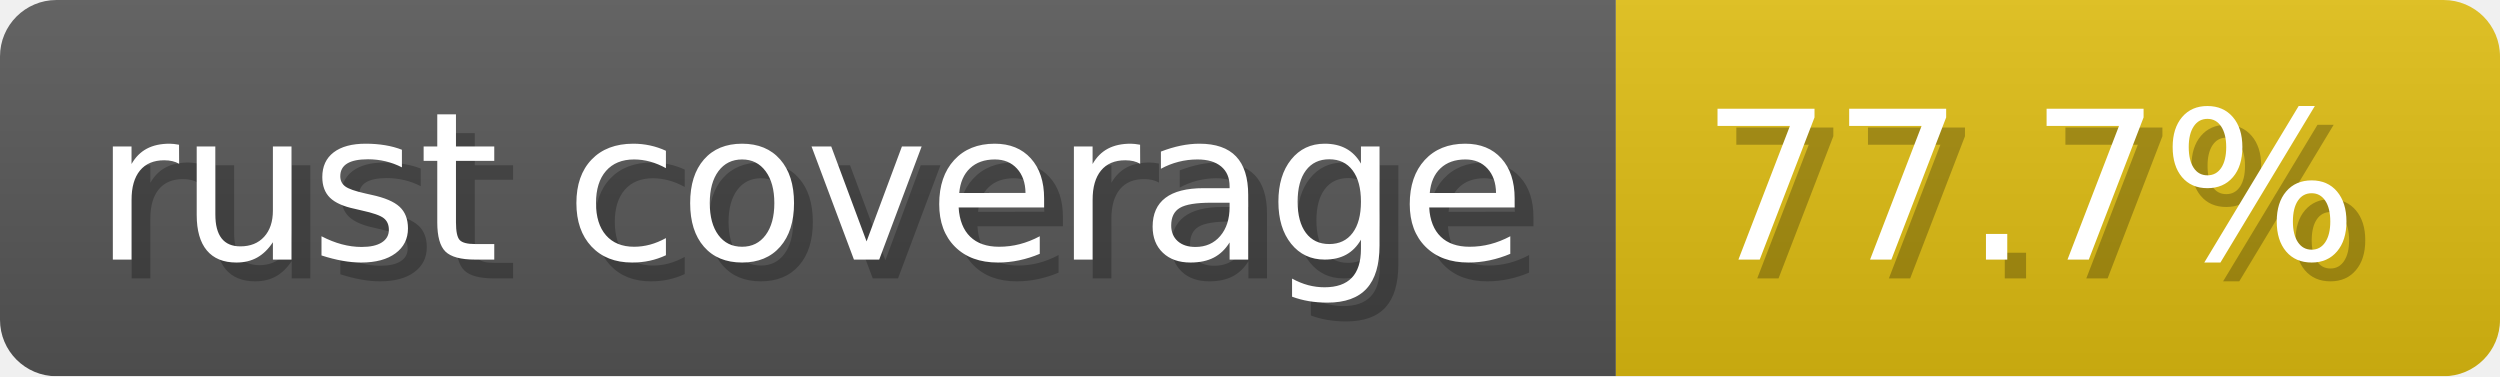
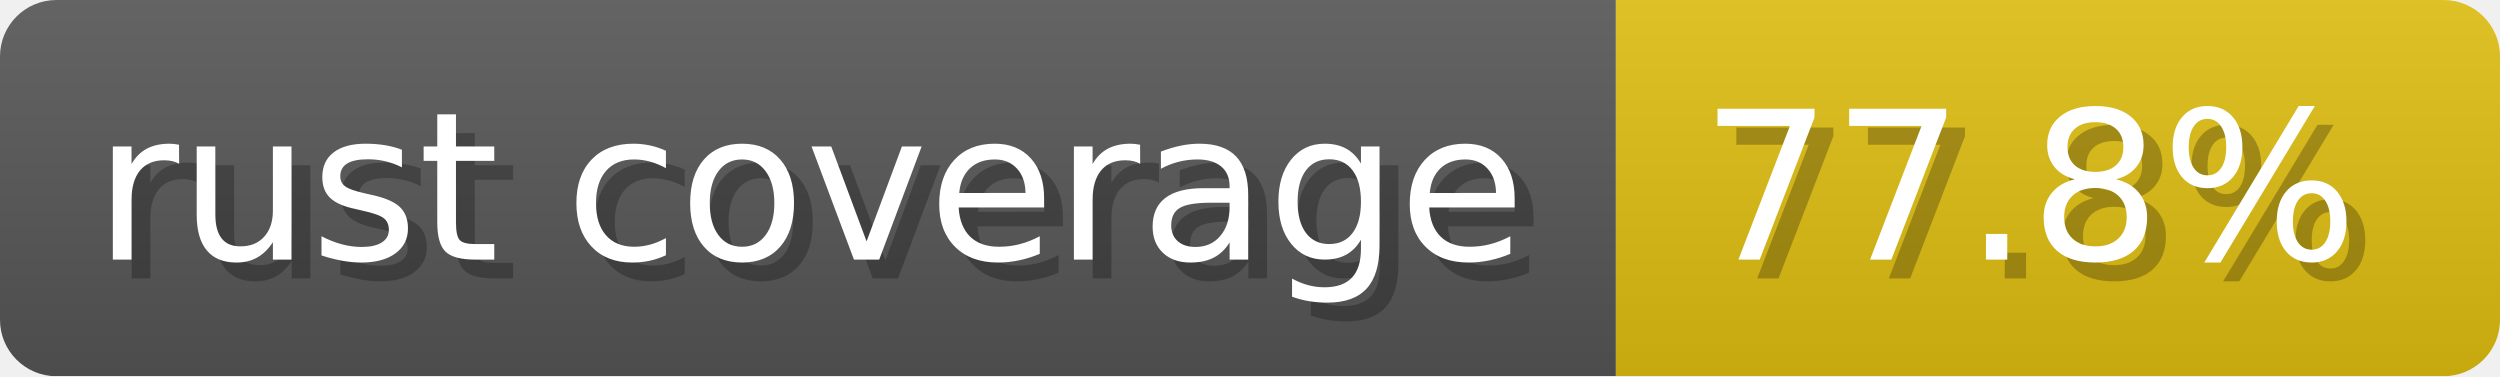
- <svg xmlns="http://www.w3.org/2000/svg" width="132.9" height="20" viewBox="0 0 1329 200" role="img" aria-label="rust coverage: 77.7%">
+ <svg xmlns="http://www.w3.org/2000/svg" width="132.9" height="20" viewBox="0 0 1329 200" role="img" aria-label="rust coverage: 77.8%">
  <linearGradient id="a" x2="0" y2="100%">
    <stop offset="0" stop-opacity=".1" stop-color="#EEE" />
    <stop offset="1" stop-opacity=".1" />
  </linearGradient>
  <mask id="m">
    <rect width="1329" height="200" rx="30" fill="#FFF" />
  </mask>
  <g mask="url(#m)">
    <rect width="859" height="200" fill="#555" />
    <rect width="470" height="200" fill="#DB1" x="859" />
    <rect width="1329" height="200" fill="url(#a)" />
  </g>
  <g aria-hidden="true" fill="#fff" text-anchor="start" font-family="Verdana,DejaVu Sans,sans-serif" font-size="110">
    <text x="60" y="148" textLength="759" fill="#000" opacity="0.25">rust coverage</text>
    <text x="50" y="138" textLength="759">rust coverage</text>
-     <text x="914" y="148" textLength="370" fill="#000" opacity="0.25">77.7%</text>
-     <text x="904" y="138" textLength="370">77.7%</text>
+     <text x="914" y="148" textLength="370" fill="#000" opacity="0.25">77.8%</text>
+     <text x="904" y="138" textLength="370">77.8%</text>
  </g>
</svg>
